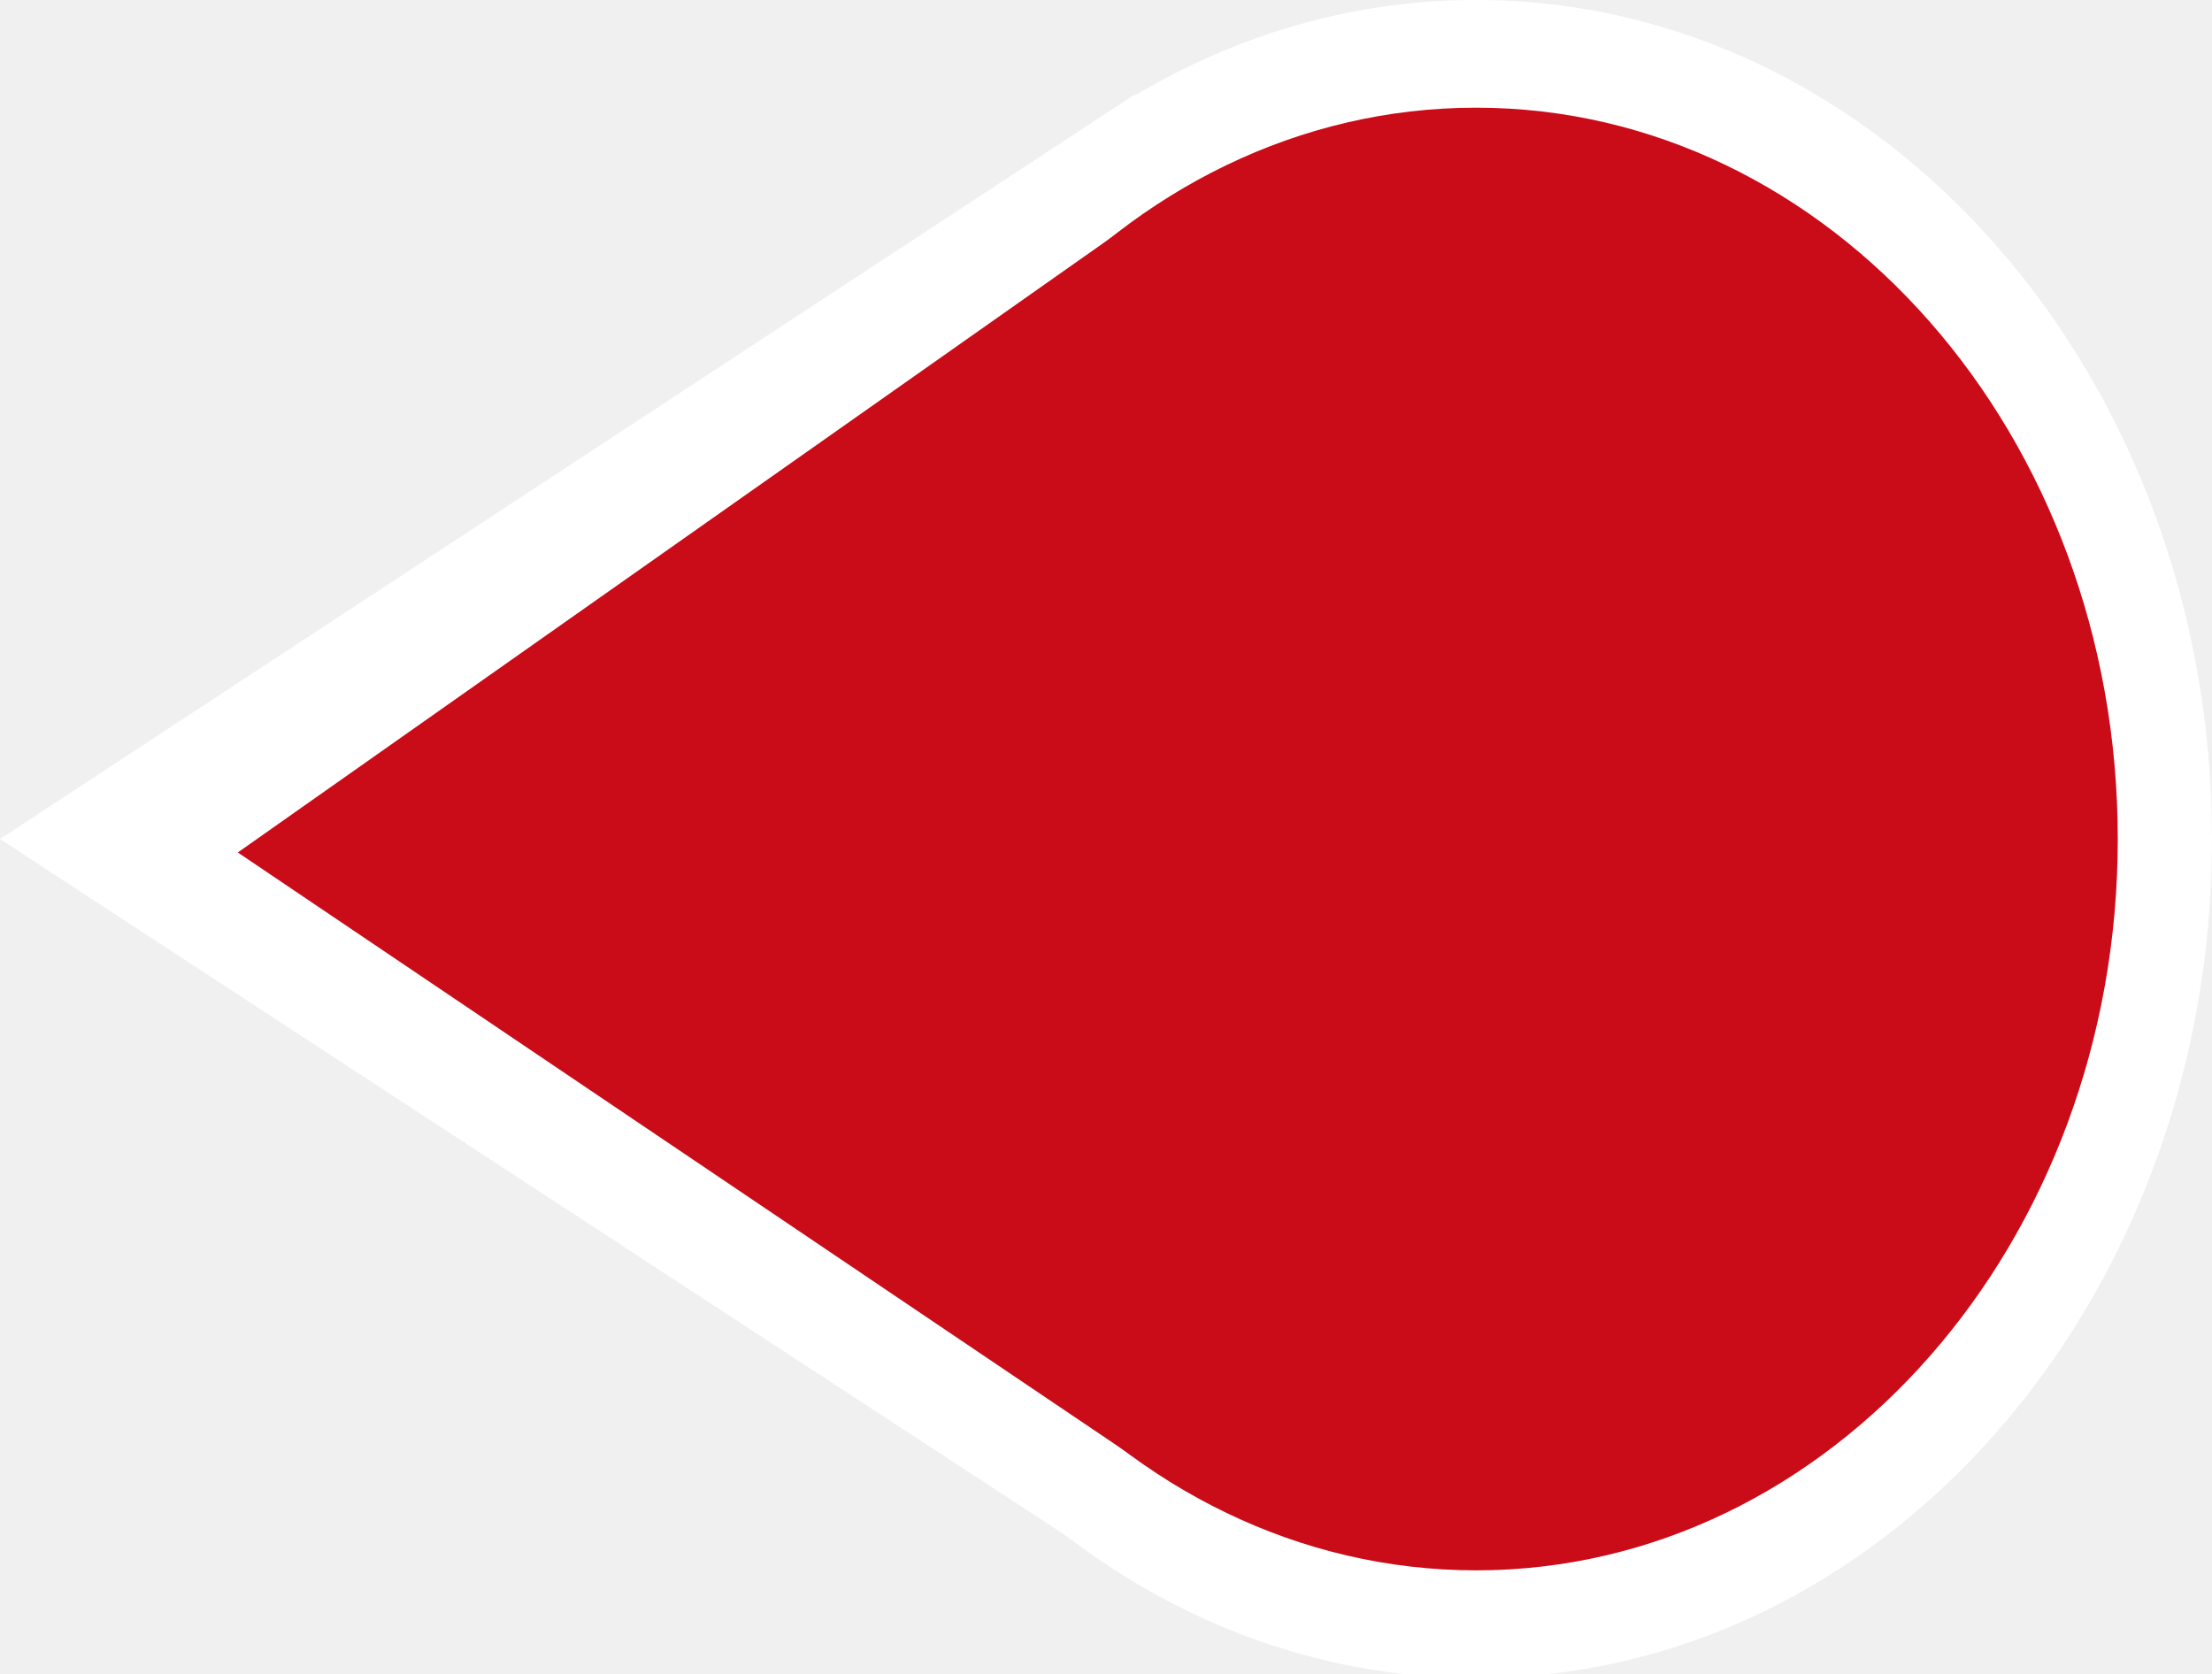
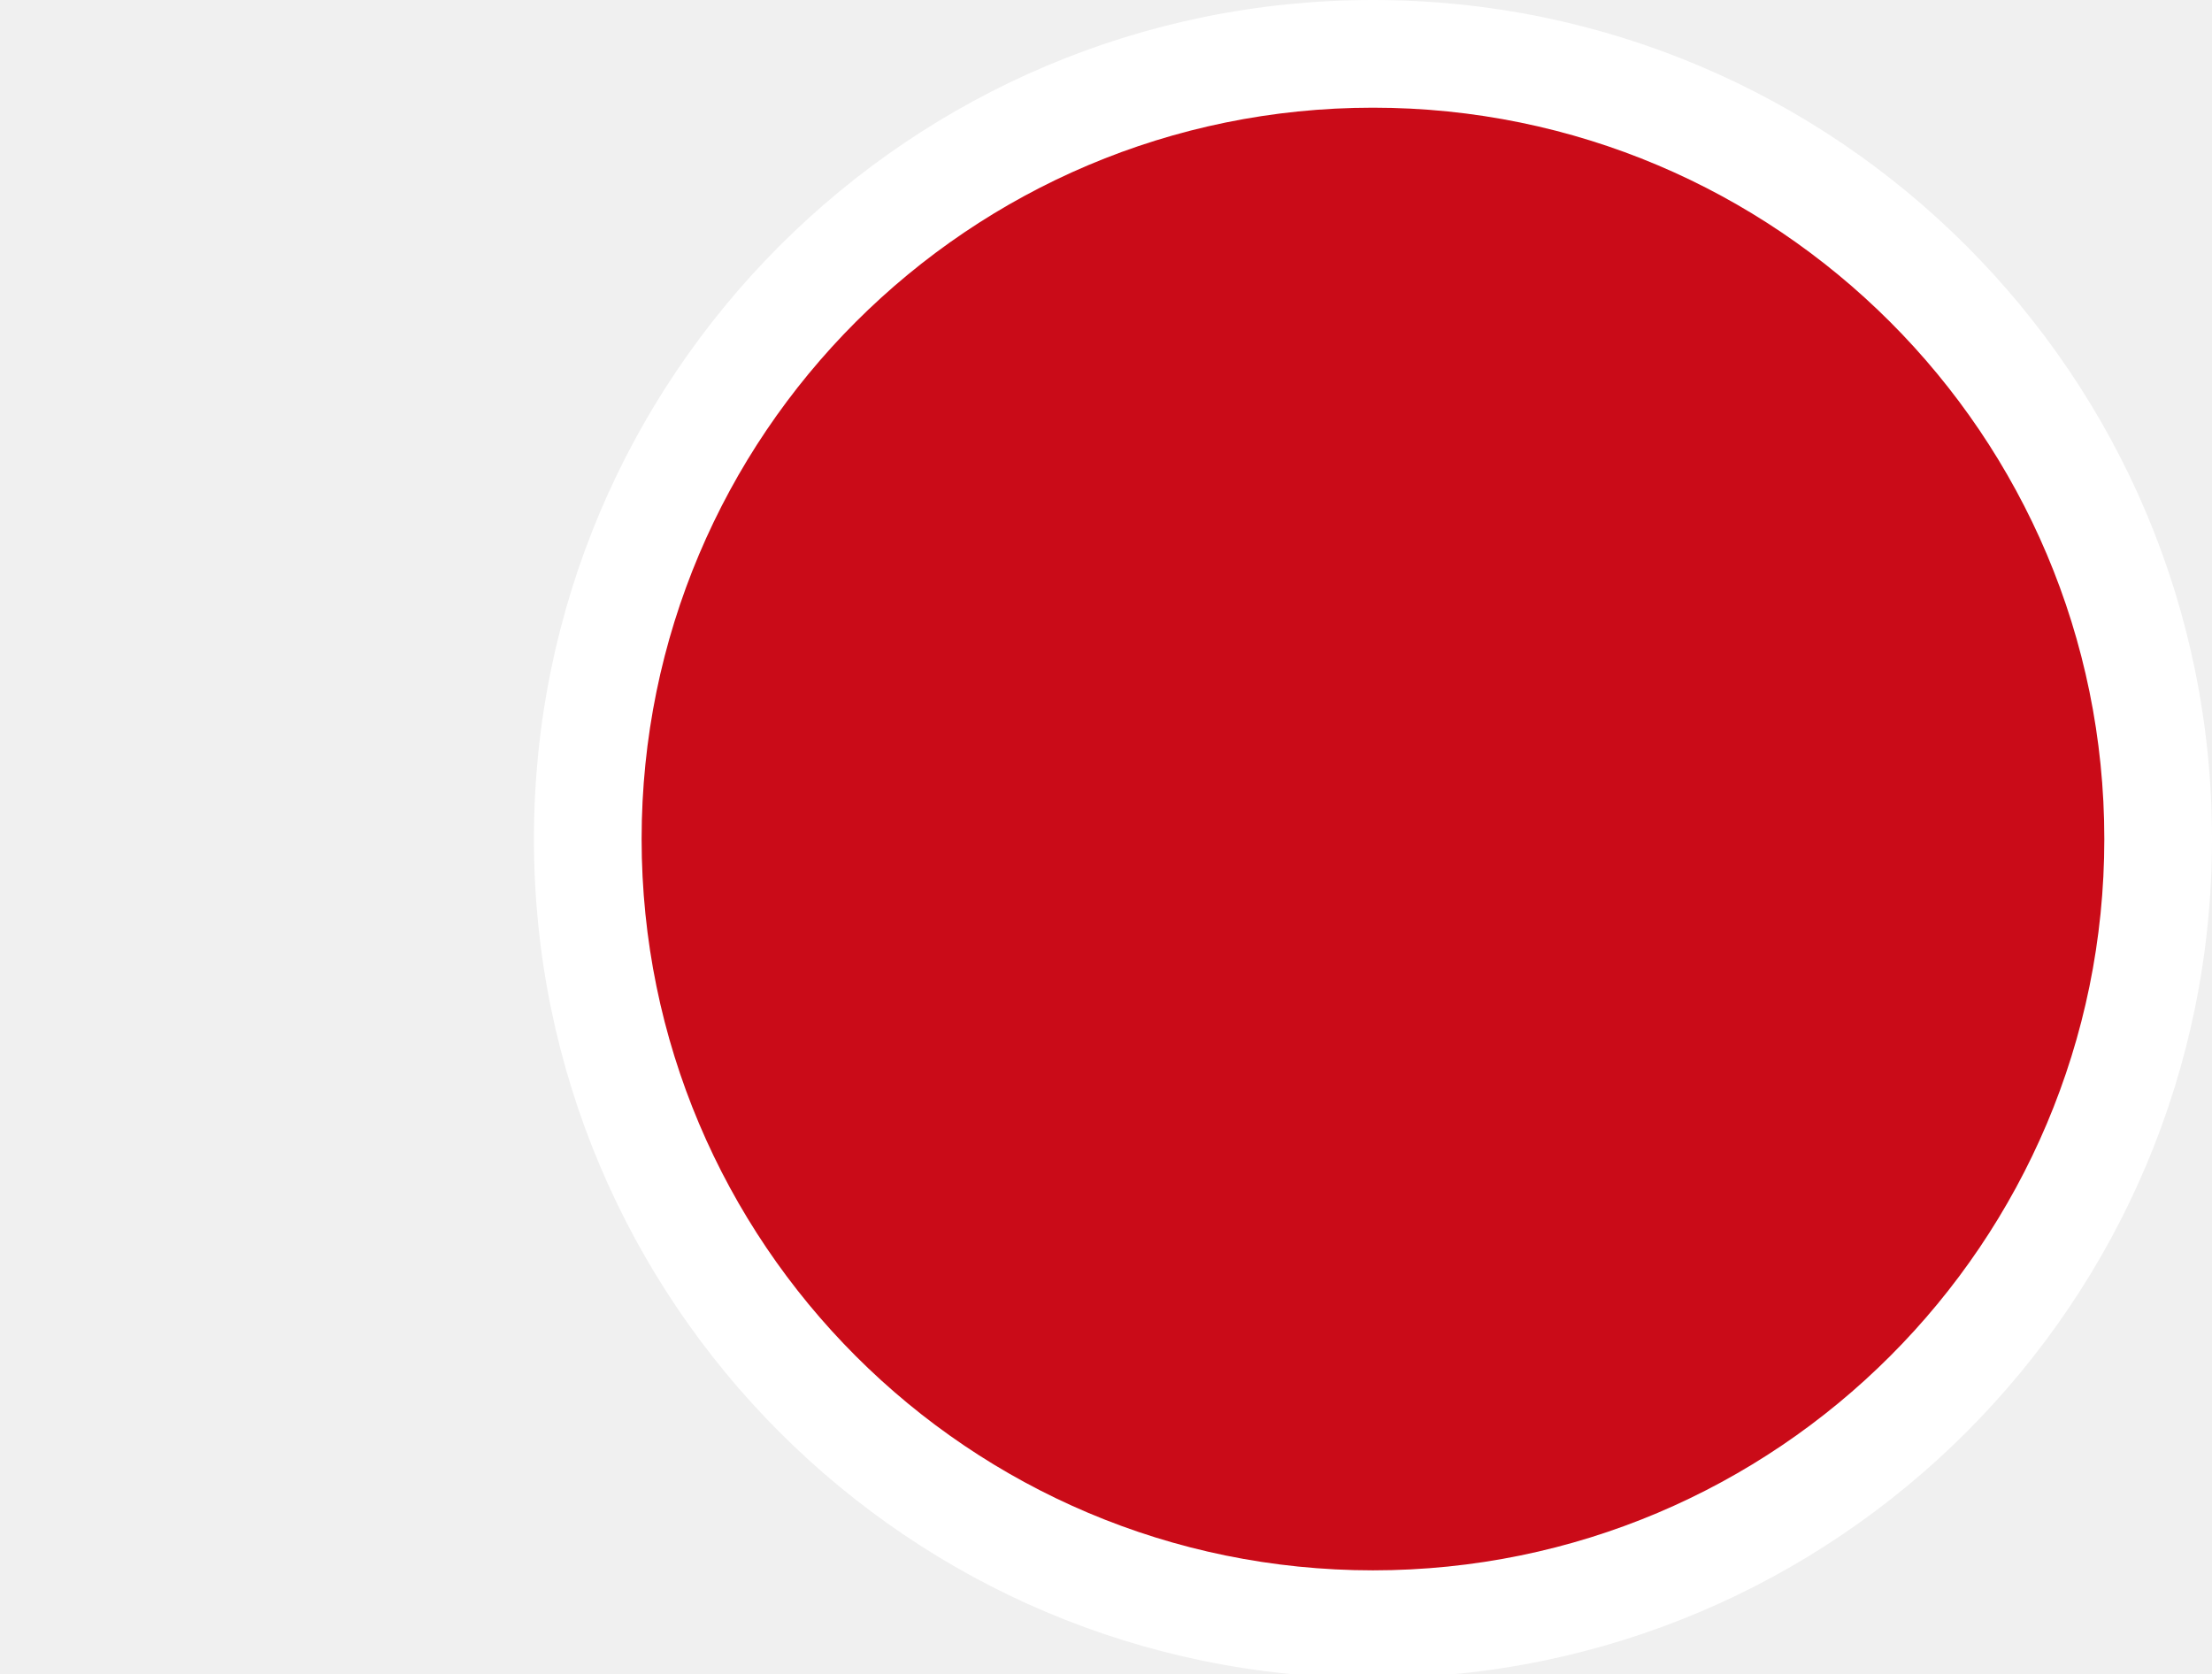
<svg xmlns="http://www.w3.org/2000/svg" version="1.1" id="Capa_1" x="0px" y="0px" viewBox="0 0 49.3 37.3" style="enable-background:new 0 0 49.3 37.3;" xml:space="preserve">
  <style type="text/css">
	.st0{fill:#FFFFFF;}
	.st1{fill:#CA0B18;}
</style>
  <g>
-     <polygon class="st0" points="0,18.7 25.4,35.3 25.3,2.1  " />
    <g>
-       <ellipse class="st0" cx="32.9" cy="18.7" rx="16.4" ry="18.7" />
-       <ellipse class="st1" cx="32.9" cy="18.7" rx="14.3" ry="16.3" />
+       <ellipse class="st0" cx="30.6" cy="18.7" rx="18.7" ry="18.7" />
+       <ellipse class="st1" cx="30.6" cy="18.7" rx="16.3" ry="16.3" />
    </g>
-     <polygon class="st1" points="5.3,19 26.2,33.1 24.9,5.2  " />
  </g>
</svg>
